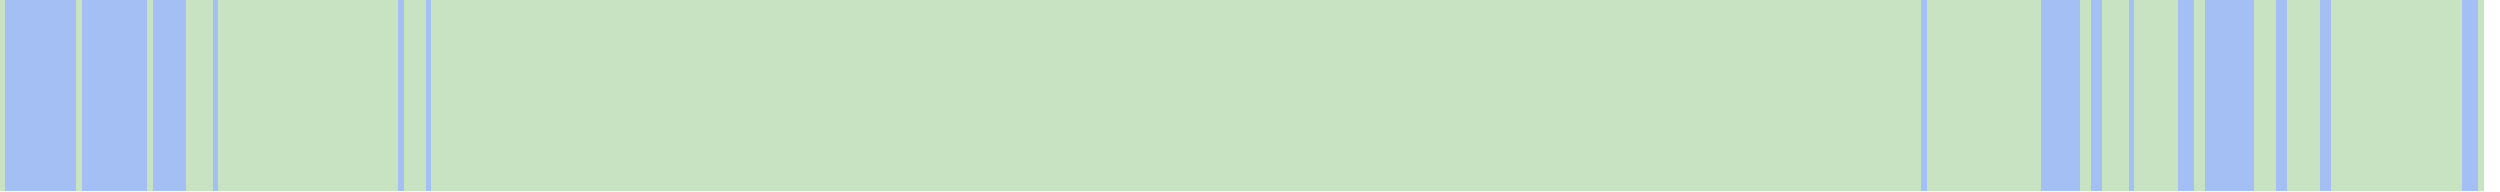
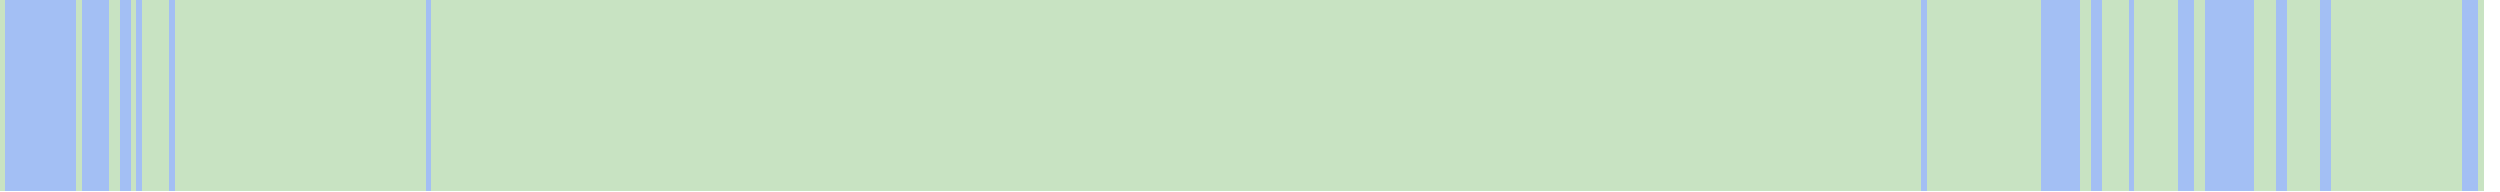
<svg xmlns="http://www.w3.org/2000/svg" viewBox="0 0 458 35" shape-rendering="crispEdges">
  <rect y="0" x="0" width="455" height="35" fill="#a3bff4" />
  <rect y="0" x="0" width="1" height="35" fill="#c8e3c2" />
  <rect y="0" x="14" width="1" height="35" fill="#c8e3c2" />
+   <rect y="0" x="20" width="1" height="35" fill="#c8e3c2" />
+   <rect y="0" x="21" width="1" height="35" fill="#c8e3c2" />
+   <rect y="0" x="24" width="1" height="35" fill="#c8e3c2" />
+   <rect y="0" x="26" width="1" height="35" fill="#c8e3c2" />
  <rect y="0" x="27" width="1" height="35" fill="#c8e3c2" />
+   <rect y="0" x="28" width="1" height="35" fill="#c8e3c2" />
+   <rect y="0" x="29" width="1" height="35" fill="#c8e3c2" />
+   <rect y="0" x="30" width="1" height="35" fill="#c8e3c2" />
+   <rect y="0" x="32" width="1" height="35" fill="#c8e3c2" />
+   <rect y="0" x="33" width="1" height="35" fill="#c8e3c2" />
  <rect y="0" x="34" width="1" height="35" fill="#c8e3c2" />
  <rect y="0" x="35" width="1" height="35" fill="#c8e3c2" />
  <rect y="0" x="36" width="1" height="35" fill="#c8e3c2" />
  <rect y="0" x="37" width="1" height="35" fill="#c8e3c2" />
  <rect y="0" x="38" width="1" height="35" fill="#c8e3c2" />
+   <rect y="0" x="39" width="1" height="35" fill="#c8e3c2" />
  <rect y="0" x="40" width="1" height="35" fill="#c8e3c2" />
  <rect y="0" x="41" width="1" height="35" fill="#c8e3c2" />
  <rect y="0" x="42" width="1" height="35" fill="#c8e3c2" />
  <rect y="0" x="43" width="1" height="35" fill="#c8e3c2" />
  <rect y="0" x="44" width="1" height="35" fill="#c8e3c2" />
  <rect y="0" x="45" width="1" height="35" fill="#c8e3c2" />
  <rect y="0" x="46" width="1" height="35" fill="#c8e3c2" />
  <rect y="0" x="47" width="1" height="35" fill="#c8e3c2" />
  <rect y="0" x="48" width="1" height="35" fill="#c8e3c2" />
  <rect y="0" x="49" width="1" height="35" fill="#c8e3c2" />
  <rect y="0" x="50" width="1" height="35" fill="#c8e3c2" />
  <rect y="0" x="51" width="1" height="35" fill="#c8e3c2" />
  <rect y="0" x="52" width="1" height="35" fill="#c8e3c2" />
  <rect y="0" x="53" width="1" height="35" fill="#c8e3c2" />
  <rect y="0" x="54" width="1" height="35" fill="#c8e3c2" />
  <rect y="0" x="55" width="1" height="35" fill="#c8e3c2" />
  <rect y="0" x="56" width="1" height="35" fill="#c8e3c2" />
  <rect y="0" x="57" width="1" height="35" fill="#c8e3c2" />
  <rect y="0" x="58" width="1" height="35" fill="#c8e3c2" />
  <rect y="0" x="59" width="1" height="35" fill="#c8e3c2" />
  <rect y="0" x="60" width="1" height="35" fill="#c8e3c2" />
  <rect y="0" x="61" width="1" height="35" fill="#c8e3c2" />
  <rect y="0" x="62" width="1" height="35" fill="#c8e3c2" />
  <rect y="0" x="63" width="1" height="35" fill="#c8e3c2" />
  <rect y="0" x="64" width="1" height="35" fill="#c8e3c2" />
  <rect y="0" x="65" width="1" height="35" fill="#c8e3c2" />
  <rect y="0" x="66" width="1" height="35" fill="#c8e3c2" />
  <rect y="0" x="67" width="1" height="35" fill="#c8e3c2" />
  <rect y="0" x="68" width="1" height="35" fill="#c8e3c2" />
  <rect y="0" x="69" width="1" height="35" fill="#c8e3c2" />
  <rect y="0" x="70" width="1" height="35" fill="#c8e3c2" />
  <rect y="0" x="71" width="1" height="35" fill="#c8e3c2" />
  <rect y="0" x="72" width="1" height="35" fill="#c8e3c2" />
+   <rect y="0" x="73" width="1" height="35" fill="#c8e3c2" />
  <rect y="0" x="74" width="1" height="35" fill="#c8e3c2" />
  <rect y="0" x="75" width="1" height="35" fill="#c8e3c2" />
  <rect y="0" x="76" width="1" height="35" fill="#c8e3c2" />
  <rect y="0" x="77" width="1" height="35" fill="#c8e3c2" />
  <rect y="0" x="79" width="1" height="35" fill="#c8e3c2" />
  <rect y="0" x="80" width="1" height="35" fill="#c8e3c2" />
  <rect y="0" x="81" width="1" height="35" fill="#c8e3c2" />
  <rect y="0" x="82" width="1" height="35" fill="#c8e3c2" />
  <rect y="0" x="83" width="1" height="35" fill="#c8e3c2" />
  <rect y="0" x="84" width="1" height="35" fill="#c8e3c2" />
  <rect y="0" x="85" width="1" height="35" fill="#c8e3c2" />
  <rect y="0" x="86" width="1" height="35" fill="#c8e3c2" />
  <rect y="0" x="87" width="1" height="35" fill="#c8e3c2" />
  <rect y="0" x="88" width="1" height="35" fill="#c8e3c2" />
  <rect y="0" x="89" width="1" height="35" fill="#c8e3c2" />
  <rect y="0" x="90" width="1" height="35" fill="#c8e3c2" />
  <rect y="0" x="91" width="1" height="35" fill="#c8e3c2" />
  <rect y="0" x="92" width="1" height="35" fill="#c8e3c2" />
  <rect y="0" x="93" width="1" height="35" fill="#c8e3c2" />
  <rect y="0" x="94" width="1" height="35" fill="#c8e3c2" />
  <rect y="0" x="95" width="1" height="35" fill="#c8e3c2" />
  <rect y="0" x="96" width="1" height="35" fill="#c8e3c2" />
  <rect y="0" x="97" width="1" height="35" fill="#c8e3c2" />
  <rect y="0" x="98" width="1" height="35" fill="#c8e3c2" />
  <rect y="0" x="99" width="1" height="35" fill="#c8e3c2" />
  <rect y="0" x="100" width="1" height="35" fill="#c8e3c2" />
  <rect y="0" x="101" width="1" height="35" fill="#c8e3c2" />
  <rect y="0" x="102" width="1" height="35" fill="#c8e3c2" />
  <rect y="0" x="103" width="1" height="35" fill="#c8e3c2" />
  <rect y="0" x="104" width="1" height="35" fill="#c8e3c2" />
  <rect y="0" x="105" width="1" height="35" fill="#c8e3c2" />
  <rect y="0" x="106" width="1" height="35" fill="#c8e3c2" />
  <rect y="0" x="107" width="1" height="35" fill="#c8e3c2" />
  <rect y="0" x="108" width="1" height="35" fill="#c8e3c2" />
  <rect y="0" x="109" width="1" height="35" fill="#c8e3c2" />
  <rect y="0" x="110" width="1" height="35" fill="#c8e3c2" />
  <rect y="0" x="111" width="1" height="35" fill="#c8e3c2" />
  <rect y="0" x="112" width="1" height="35" fill="#c8e3c2" />
  <rect y="0" x="113" width="1" height="35" fill="#c8e3c2" />
  <rect y="0" x="114" width="1" height="35" fill="#c8e3c2" />
  <rect y="0" x="115" width="1" height="35" fill="#c8e3c2" />
  <rect y="0" x="116" width="1" height="35" fill="#c8e3c2" />
  <rect y="0" x="117" width="1" height="35" fill="#c8e3c2" />
  <rect y="0" x="118" width="1" height="35" fill="#c8e3c2" />
  <rect y="0" x="119" width="1" height="35" fill="#c8e3c2" />
  <rect y="0" x="120" width="1" height="35" fill="#c8e3c2" />
  <rect y="0" x="121" width="1" height="35" fill="#c8e3c2" />
  <rect y="0" x="122" width="1" height="35" fill="#c8e3c2" />
  <rect y="0" x="123" width="1" height="35" fill="#c8e3c2" />
  <rect y="0" x="124" width="1" height="35" fill="#c8e3c2" />
  <rect y="0" x="125" width="1" height="35" fill="#c8e3c2" />
  <rect y="0" x="126" width="1" height="35" fill="#c8e3c2" />
  <rect y="0" x="127" width="1" height="35" fill="#c8e3c2" />
  <rect y="0" x="128" width="1" height="35" fill="#c8e3c2" />
  <rect y="0" x="129" width="1" height="35" fill="#c8e3c2" />
  <rect y="0" x="130" width="1" height="35" fill="#c8e3c2" />
  <rect y="0" x="131" width="1" height="35" fill="#c8e3c2" />
  <rect y="0" x="132" width="1" height="35" fill="#c8e3c2" />
  <rect y="0" x="133" width="1" height="35" fill="#c8e3c2" />
  <rect y="0" x="134" width="1" height="35" fill="#c8e3c2" />
  <rect y="0" x="135" width="1" height="35" fill="#c8e3c2" />
  <rect y="0" x="136" width="1" height="35" fill="#c8e3c2" />
  <rect y="0" x="137" width="1" height="35" fill="#c8e3c2" />
  <rect y="0" x="138" width="1" height="35" fill="#c8e3c2" />
  <rect y="0" x="139" width="1" height="35" fill="#c8e3c2" />
  <rect y="0" x="140" width="1" height="35" fill="#c8e3c2" />
  <rect y="0" x="141" width="1" height="35" fill="#c8e3c2" />
  <rect y="0" x="142" width="1" height="35" fill="#c8e3c2" />
  <rect y="0" x="143" width="1" height="35" fill="#c8e3c2" />
  <rect y="0" x="144" width="1" height="35" fill="#c8e3c2" />
  <rect y="0" x="145" width="1" height="35" fill="#c8e3c2" />
  <rect y="0" x="146" width="1" height="35" fill="#c8e3c2" />
  <rect y="0" x="147" width="1" height="35" fill="#c8e3c2" />
  <rect y="0" x="148" width="1" height="35" fill="#c8e3c2" />
  <rect y="0" x="149" width="1" height="35" fill="#c8e3c2" />
  <rect y="0" x="150" width="1" height="35" fill="#c8e3c2" />
  <rect y="0" x="151" width="1" height="35" fill="#c8e3c2" />
  <rect y="0" x="152" width="1" height="35" fill="#c8e3c2" />
  <rect y="0" x="153" width="1" height="35" fill="#c8e3c2" />
  <rect y="0" x="154" width="1" height="35" fill="#c8e3c2" />
  <rect y="0" x="155" width="1" height="35" fill="#c8e3c2" />
  <rect y="0" x="156" width="1" height="35" fill="#c8e3c2" />
  <rect y="0" x="157" width="1" height="35" fill="#c8e3c2" />
  <rect y="0" x="158" width="1" height="35" fill="#c8e3c2" />
  <rect y="0" x="159" width="1" height="35" fill="#c8e3c2" />
  <rect y="0" x="160" width="1" height="35" fill="#c8e3c2" />
  <rect y="0" x="161" width="1" height="35" fill="#c8e3c2" />
  <rect y="0" x="162" width="1" height="35" fill="#c8e3c2" />
  <rect y="0" x="163" width="1" height="35" fill="#c8e3c2" />
  <rect y="0" x="164" width="1" height="35" fill="#c8e3c2" />
  <rect y="0" x="165" width="1" height="35" fill="#c8e3c2" />
  <rect y="0" x="166" width="1" height="35" fill="#c8e3c2" />
  <rect y="0" x="167" width="1" height="35" fill="#c8e3c2" />
  <rect y="0" x="168" width="1" height="35" fill="#c8e3c2" />
  <rect y="0" x="169" width="1" height="35" fill="#c8e3c2" />
  <rect y="0" x="170" width="1" height="35" fill="#c8e3c2" />
  <rect y="0" x="171" width="1" height="35" fill="#c8e3c2" />
  <rect y="0" x="172" width="1" height="35" fill="#c8e3c2" />
  <rect y="0" x="173" width="1" height="35" fill="#c8e3c2" />
  <rect y="0" x="174" width="1" height="35" fill="#c8e3c2" />
  <rect y="0" x="175" width="1" height="35" fill="#c8e3c2" />
  <rect y="0" x="176" width="1" height="35" fill="#c8e3c2" />
  <rect y="0" x="177" width="1" height="35" fill="#c8e3c2" />
  <rect y="0" x="178" width="1" height="35" fill="#c8e3c2" />
  <rect y="0" x="179" width="1" height="35" fill="#c8e3c2" />
  <rect y="0" x="180" width="1" height="35" fill="#c8e3c2" />
  <rect y="0" x="181" width="1" height="35" fill="#c8e3c2" />
  <rect y="0" x="182" width="1" height="35" fill="#c8e3c2" />
  <rect y="0" x="183" width="1" height="35" fill="#c8e3c2" />
  <rect y="0" x="184" width="1" height="35" fill="#c8e3c2" />
  <rect y="0" x="185" width="1" height="35" fill="#c8e3c2" />
  <rect y="0" x="186" width="1" height="35" fill="#c8e3c2" />
  <rect y="0" x="187" width="1" height="35" fill="#c8e3c2" />
  <rect y="0" x="188" width="1" height="35" fill="#c8e3c2" />
  <rect y="0" x="189" width="1" height="35" fill="#c8e3c2" />
  <rect y="0" x="190" width="1" height="35" fill="#c8e3c2" />
  <rect y="0" x="191" width="1" height="35" fill="#c8e3c2" />
  <rect y="0" x="192" width="1" height="35" fill="#c8e3c2" />
  <rect y="0" x="193" width="1" height="35" fill="#c8e3c2" />
  <rect y="0" x="194" width="1" height="35" fill="#c8e3c2" />
  <rect y="0" x="195" width="1" height="35" fill="#c8e3c2" />
  <rect y="0" x="196" width="1" height="35" fill="#c8e3c2" />
  <rect y="0" x="197" width="1" height="35" fill="#c8e3c2" />
  <rect y="0" x="198" width="1" height="35" fill="#c8e3c2" />
  <rect y="0" x="199" width="1" height="35" fill="#c8e3c2" />
  <rect y="0" x="200" width="1" height="35" fill="#c8e3c2" />
  <rect y="0" x="201" width="1" height="35" fill="#c8e3c2" />
  <rect y="0" x="202" width="1" height="35" fill="#c8e3c2" />
  <rect y="0" x="203" width="1" height="35" fill="#c8e3c2" />
  <rect y="0" x="204" width="1" height="35" fill="#c8e3c2" />
  <rect y="0" x="205" width="1" height="35" fill="#c8e3c2" />
  <rect y="0" x="206" width="1" height="35" fill="#c8e3c2" />
  <rect y="0" x="207" width="1" height="35" fill="#c8e3c2" />
  <rect y="0" x="208" width="1" height="35" fill="#c8e3c2" />
  <rect y="0" x="209" width="1" height="35" fill="#c8e3c2" />
  <rect y="0" x="210" width="1" height="35" fill="#c8e3c2" />
  <rect y="0" x="211" width="1" height="35" fill="#c8e3c2" />
  <rect y="0" x="212" width="1" height="35" fill="#c8e3c2" />
  <rect y="0" x="213" width="1" height="35" fill="#c8e3c2" />
  <rect y="0" x="214" width="1" height="35" fill="#c8e3c2" />
  <rect y="0" x="215" width="1" height="35" fill="#c8e3c2" />
  <rect y="0" x="216" width="1" height="35" fill="#c8e3c2" />
  <rect y="0" x="217" width="1" height="35" fill="#c8e3c2" />
  <rect y="0" x="218" width="1" height="35" fill="#c8e3c2" />
  <rect y="0" x="219" width="1" height="35" fill="#c8e3c2" />
  <rect y="0" x="220" width="1" height="35" fill="#c8e3c2" />
  <rect y="0" x="221" width="1" height="35" fill="#c8e3c2" />
  <rect y="0" x="222" width="1" height="35" fill="#c8e3c2" />
  <rect y="0" x="223" width="1" height="35" fill="#c8e3c2" />
  <rect y="0" x="224" width="1" height="35" fill="#c8e3c2" />
  <rect y="0" x="225" width="1" height="35" fill="#c8e3c2" />
  <rect y="0" x="226" width="1" height="35" fill="#c8e3c2" />
  <rect y="0" x="227" width="1" height="35" fill="#c8e3c2" />
  <rect y="0" x="228" width="1" height="35" fill="#c8e3c2" />
  <rect y="0" x="229" width="1" height="35" fill="#c8e3c2" />
  <rect y="0" x="230" width="1" height="35" fill="#c8e3c2" />
  <rect y="0" x="231" width="1" height="35" fill="#c8e3c2" />
  <rect y="0" x="232" width="1" height="35" fill="#c8e3c2" />
  <rect y="0" x="233" width="1" height="35" fill="#c8e3c2" />
  <rect y="0" x="234" width="1" height="35" fill="#c8e3c2" />
  <rect y="0" x="235" width="1" height="35" fill="#c8e3c2" />
  <rect y="0" x="236" width="1" height="35" fill="#c8e3c2" />
  <rect y="0" x="237" width="1" height="35" fill="#c8e3c2" />
  <rect y="0" x="238" width="1" height="35" fill="#c8e3c2" />
  <rect y="0" x="239" width="1" height="35" fill="#c8e3c2" />
  <rect y="0" x="240" width="1" height="35" fill="#c8e3c2" />
  <rect y="0" x="241" width="1" height="35" fill="#c8e3c2" />
  <rect y="0" x="242" width="1" height="35" fill="#c8e3c2" />
  <rect y="0" x="243" width="1" height="35" fill="#c8e3c2" />
  <rect y="0" x="244" width="1" height="35" fill="#c8e3c2" />
  <rect y="0" x="245" width="1" height="35" fill="#c8e3c2" />
  <rect y="0" x="246" width="1" height="35" fill="#c8e3c2" />
  <rect y="0" x="247" width="1" height="35" fill="#c8e3c2" />
  <rect y="0" x="248" width="1" height="35" fill="#c8e3c2" />
  <rect y="0" x="249" width="1" height="35" fill="#c8e3c2" />
  <rect y="0" x="250" width="1" height="35" fill="#c8e3c2" />
  <rect y="0" x="251" width="1" height="35" fill="#c8e3c2" />
  <rect y="0" x="252" width="1" height="35" fill="#c8e3c2" />
  <rect y="0" x="253" width="1" height="35" fill="#c8e3c2" />
  <rect y="0" x="254" width="1" height="35" fill="#c8e3c2" />
  <rect y="0" x="255" width="1" height="35" fill="#c8e3c2" />
  <rect y="0" x="256" width="1" height="35" fill="#c8e3c2" />
  <rect y="0" x="257" width="1" height="35" fill="#c8e3c2" />
  <rect y="0" x="258" width="1" height="35" fill="#c8e3c2" />
  <rect y="0" x="259" width="1" height="35" fill="#c8e3c2" />
  <rect y="0" x="260" width="1" height="35" fill="#c8e3c2" />
  <rect y="0" x="261" width="1" height="35" fill="#c8e3c2" />
  <rect y="0" x="262" width="1" height="35" fill="#c8e3c2" />
  <rect y="0" x="263" width="1" height="35" fill="#c8e3c2" />
  <rect y="0" x="264" width="1" height="35" fill="#c8e3c2" />
  <rect y="0" x="265" width="1" height="35" fill="#c8e3c2" />
  <rect y="0" x="266" width="1" height="35" fill="#c8e3c2" />
  <rect y="0" x="267" width="1" height="35" fill="#c8e3c2" />
  <rect y="0" x="268" width="1" height="35" fill="#c8e3c2" />
  <rect y="0" x="269" width="1" height="35" fill="#c8e3c2" />
  <rect y="0" x="270" width="1" height="35" fill="#c8e3c2" />
  <rect y="0" x="271" width="1" height="35" fill="#c8e3c2" />
  <rect y="0" x="272" width="1" height="35" fill="#c8e3c2" />
  <rect y="0" x="273" width="1" height="35" fill="#c8e3c2" />
  <rect y="0" x="274" width="1" height="35" fill="#c8e3c2" />
  <rect y="0" x="275" width="1" height="35" fill="#c8e3c2" />
  <rect y="0" x="276" width="1" height="35" fill="#c8e3c2" />
  <rect y="0" x="277" width="1" height="35" fill="#c8e3c2" />
  <rect y="0" x="278" width="1" height="35" fill="#c8e3c2" />
  <rect y="0" x="279" width="1" height="35" fill="#c8e3c2" />
  <rect y="0" x="280" width="1" height="35" fill="#c8e3c2" />
  <rect y="0" x="281" width="1" height="35" fill="#c8e3c2" />
  <rect y="0" x="282" width="1" height="35" fill="#c8e3c2" />
  <rect y="0" x="283" width="1" height="35" fill="#c8e3c2" />
  <rect y="0" x="284" width="1" height="35" fill="#c8e3c2" />
  <rect y="0" x="285" width="1" height="35" fill="#c8e3c2" />
  <rect y="0" x="286" width="1" height="35" fill="#c8e3c2" />
  <rect y="0" x="287" width="1" height="35" fill="#c8e3c2" />
  <rect y="0" x="288" width="1" height="35" fill="#c8e3c2" />
  <rect y="0" x="289" width="1" height="35" fill="#c8e3c2" />
  <rect y="0" x="290" width="1" height="35" fill="#c8e3c2" />
  <rect y="0" x="291" width="1" height="35" fill="#c8e3c2" />
  <rect y="0" x="292" width="1" height="35" fill="#c8e3c2" />
  <rect y="0" x="293" width="1" height="35" fill="#c8e3c2" />
  <rect y="0" x="294" width="1" height="35" fill="#c8e3c2" />
  <rect y="0" x="295" width="1" height="35" fill="#c8e3c2" />
  <rect y="0" x="296" width="1" height="35" fill="#c8e3c2" />
  <rect y="0" x="297" width="1" height="35" fill="#c8e3c2" />
  <rect y="0" x="298" width="1" height="35" fill="#c8e3c2" />
  <rect y="0" x="299" width="1" height="35" fill="#c8e3c2" />
  <rect y="0" x="300" width="1" height="35" fill="#c8e3c2" />
  <rect y="0" x="301" width="1" height="35" fill="#c8e3c2" />
  <rect y="0" x="302" width="1" height="35" fill="#c8e3c2" />
  <rect y="0" x="303" width="1" height="35" fill="#c8e3c2" />
  <rect y="0" x="304" width="1" height="35" fill="#c8e3c2" />
  <rect y="0" x="305" width="1" height="35" fill="#c8e3c2" />
  <rect y="0" x="306" width="1" height="35" fill="#c8e3c2" />
  <rect y="0" x="307" width="1" height="35" fill="#c8e3c2" />
  <rect y="0" x="308" width="1" height="35" fill="#c8e3c2" />
  <rect y="0" x="309" width="1" height="35" fill="#c8e3c2" />
  <rect y="0" x="310" width="1" height="35" fill="#c8e3c2" />
  <rect y="0" x="311" width="1" height="35" fill="#c8e3c2" />
  <rect y="0" x="312" width="1" height="35" fill="#c8e3c2" />
  <rect y="0" x="313" width="1" height="35" fill="#c8e3c2" />
  <rect y="0" x="314" width="1" height="35" fill="#c8e3c2" />
  <rect y="0" x="315" width="1" height="35" fill="#c8e3c2" />
  <rect y="0" x="316" width="1" height="35" fill="#c8e3c2" />
  <rect y="0" x="317" width="1" height="35" fill="#c8e3c2" />
  <rect y="0" x="318" width="1" height="35" fill="#c8e3c2" />
  <rect y="0" x="319" width="1" height="35" fill="#c8e3c2" />
  <rect y="0" x="320" width="1" height="35" fill="#c8e3c2" />
  <rect y="0" x="321" width="1" height="35" fill="#c8e3c2" />
  <rect y="0" x="322" width="1" height="35" fill="#c8e3c2" />
  <rect y="0" x="323" width="1" height="35" fill="#c8e3c2" />
  <rect y="0" x="324" width="1" height="35" fill="#c8e3c2" />
  <rect y="0" x="325" width="1" height="35" fill="#c8e3c2" />
  <rect y="0" x="326" width="1" height="35" fill="#c8e3c2" />
  <rect y="0" x="327" width="1" height="35" fill="#c8e3c2" />
  <rect y="0" x="328" width="1" height="35" fill="#c8e3c2" />
  <rect y="0" x="329" width="1" height="35" fill="#c8e3c2" />
  <rect y="0" x="330" width="1" height="35" fill="#c8e3c2" />
  <rect y="0" x="331" width="1" height="35" fill="#c8e3c2" />
  <rect y="0" x="332" width="1" height="35" fill="#c8e3c2" />
  <rect y="0" x="333" width="1" height="35" fill="#c8e3c2" />
  <rect y="0" x="334" width="1" height="35" fill="#c8e3c2" />
  <rect y="0" x="335" width="1" height="35" fill="#c8e3c2" />
  <rect y="0" x="336" width="1" height="35" fill="#c8e3c2" />
  <rect y="0" x="337" width="1" height="35" fill="#c8e3c2" />
  <rect y="0" x="338" width="1" height="35" fill="#c8e3c2" />
  <rect y="0" x="339" width="1" height="35" fill="#c8e3c2" />
  <rect y="0" x="340" width="1" height="35" fill="#c8e3c2" />
  <rect y="0" x="341" width="1" height="35" fill="#c8e3c2" />
  <rect y="0" x="342" width="1" height="35" fill="#c8e3c2" />
  <rect y="0" x="343" width="1" height="35" fill="#c8e3c2" />
  <rect y="0" x="344" width="1" height="35" fill="#c8e3c2" />
  <rect y="0" x="345" width="1" height="35" fill="#c8e3c2" />
  <rect y="0" x="346" width="1" height="35" fill="#c8e3c2" />
  <rect y="0" x="347" width="1" height="35" fill="#c8e3c2" />
  <rect y="0" x="348" width="1" height="35" fill="#c8e3c2" />
  <rect y="0" x="349" width="1" height="35" fill="#c8e3c2" />
  <rect y="0" x="350" width="1" height="35" fill="#c8e3c2" />
  <rect y="0" x="351" width="1" height="35" fill="#c8e3c2" />
  <rect y="0" x="353" width="1" height="35" fill="#c8e3c2" />
  <rect y="0" x="354" width="1" height="35" fill="#c8e3c2" />
  <rect y="0" x="355" width="1" height="35" fill="#c8e3c2" />
  <rect y="0" x="356" width="1" height="35" fill="#c8e3c2" />
  <rect y="0" x="357" width="1" height="35" fill="#c8e3c2" />
  <rect y="0" x="358" width="1" height="35" fill="#c8e3c2" />
  <rect y="0" x="359" width="1" height="35" fill="#c8e3c2" />
  <rect y="0" x="360" width="1" height="35" fill="#c8e3c2" />
  <rect y="0" x="361" width="1" height="35" fill="#c8e3c2" />
  <rect y="0" x="362" width="1" height="35" fill="#c8e3c2" />
  <rect y="0" x="363" width="1" height="35" fill="#c8e3c2" />
  <rect y="0" x="364" width="1" height="35" fill="#c8e3c2" />
  <rect y="0" x="365" width="1" height="35" fill="#c8e3c2" />
  <rect y="0" x="366" width="1" height="35" fill="#c8e3c2" />
  <rect y="0" x="367" width="1" height="35" fill="#c8e3c2" />
  <rect y="0" x="368" width="1" height="35" fill="#c8e3c2" />
  <rect y="0" x="369" width="1" height="35" fill="#c8e3c2" />
  <rect y="0" x="370" width="1" height="35" fill="#c8e3c2" />
  <rect y="0" x="371" width="1" height="35" fill="#c8e3c2" />
  <rect y="0" x="372" width="1" height="35" fill="#c8e3c2" />
  <rect y="0" x="373" width="1" height="35" fill="#c8e3c2" />
  <rect y="0" x="381" width="1" height="35" fill="#c8e3c2" />
  <rect y="0" x="382" width="1" height="35" fill="#c8e3c2" />
  <rect y="0" x="385" width="1" height="35" fill="#c8e3c2" />
  <rect y="0" x="386" width="1" height="35" fill="#c8e3c2" />
  <rect y="0" x="387" width="1" height="35" fill="#c8e3c2" />
  <rect y="0" x="388" width="1" height="35" fill="#c8e3c2" />
  <rect y="0" x="389" width="1" height="35" fill="#c8e3c2" />
  <rect y="0" x="391" width="1" height="35" fill="#c8e3c2" />
  <rect y="0" x="392" width="1" height="35" fill="#c8e3c2" />
  <rect y="0" x="393" width="1" height="35" fill="#c8e3c2" />
  <rect y="0" x="394" width="1" height="35" fill="#c8e3c2" />
  <rect y="0" x="395" width="1" height="35" fill="#c8e3c2" />
  <rect y="0" x="396" width="1" height="35" fill="#c8e3c2" />
  <rect y="0" x="397" width="1" height="35" fill="#c8e3c2" />
  <rect y="0" x="398" width="1" height="35" fill="#c8e3c2" />
  <rect y="0" x="402" width="1" height="35" fill="#c8e3c2" />
  <rect y="0" x="403" width="1" height="35" fill="#c8e3c2" />
  <rect y="0" x="413" width="1" height="35" fill="#c8e3c2" />
  <rect y="0" x="414" width="1" height="35" fill="#c8e3c2" />
  <rect y="0" x="415" width="1" height="35" fill="#c8e3c2" />
  <rect y="0" x="416" width="1" height="35" fill="#c8e3c2" />
  <rect y="0" x="419" width="1" height="35" fill="#c8e3c2" />
  <rect y="0" x="420" width="1" height="35" fill="#c8e3c2" />
  <rect y="0" x="421" width="1" height="35" fill="#c8e3c2" />
  <rect y="0" x="422" width="1" height="35" fill="#c8e3c2" />
  <rect y="0" x="423" width="1" height="35" fill="#c8e3c2" />
  <rect y="0" x="424" width="1" height="35" fill="#c8e3c2" />
  <rect y="0" x="427" width="1" height="35" fill="#c8e3c2" />
  <rect y="0" x="428" width="1" height="35" fill="#c8e3c2" />
  <rect y="0" x="429" width="1" height="35" fill="#c8e3c2" />
  <rect y="0" x="430" width="1" height="35" fill="#c8e3c2" />
  <rect y="0" x="431" width="1" height="35" fill="#c8e3c2" />
  <rect y="0" x="432" width="1" height="35" fill="#c8e3c2" />
  <rect y="0" x="433" width="1" height="35" fill="#c8e3c2" />
  <rect y="0" x="434" width="1" height="35" fill="#c8e3c2" />
  <rect y="0" x="435" width="1" height="35" fill="#c8e3c2" />
  <rect y="0" x="436" width="1" height="35" fill="#c8e3c2" />
  <rect y="0" x="437" width="1" height="35" fill="#c8e3c2" />
  <rect y="0" x="438" width="1" height="35" fill="#c8e3c2" />
  <rect y="0" x="439" width="1" height="35" fill="#c8e3c2" />
  <rect y="0" x="440" width="1" height="35" fill="#c8e3c2" />
  <rect y="0" x="441" width="1" height="35" fill="#c8e3c2" />
  <rect y="0" x="442" width="1" height="35" fill="#c8e3c2" />
  <rect y="0" x="443" width="1" height="35" fill="#c8e3c2" />
  <rect y="0" x="444" width="1" height="35" fill="#c8e3c2" />
  <rect y="0" x="445" width="1" height="35" fill="#c8e3c2" />
  <rect y="0" x="446" width="1" height="35" fill="#c8e3c2" />
  <rect y="0" x="447" width="1" height="35" fill="#c8e3c2" />
  <rect y="0" x="448" width="1" height="35" fill="#c8e3c2" />
  <rect y="0" x="449" width="1" height="35" fill="#c8e3c2" />
  <rect y="0" x="450" width="1" height="35" fill="#c8e3c2" />
  <rect y="0" x="454" width="1" height="35" fill="#c8e3c2" />
</svg>
